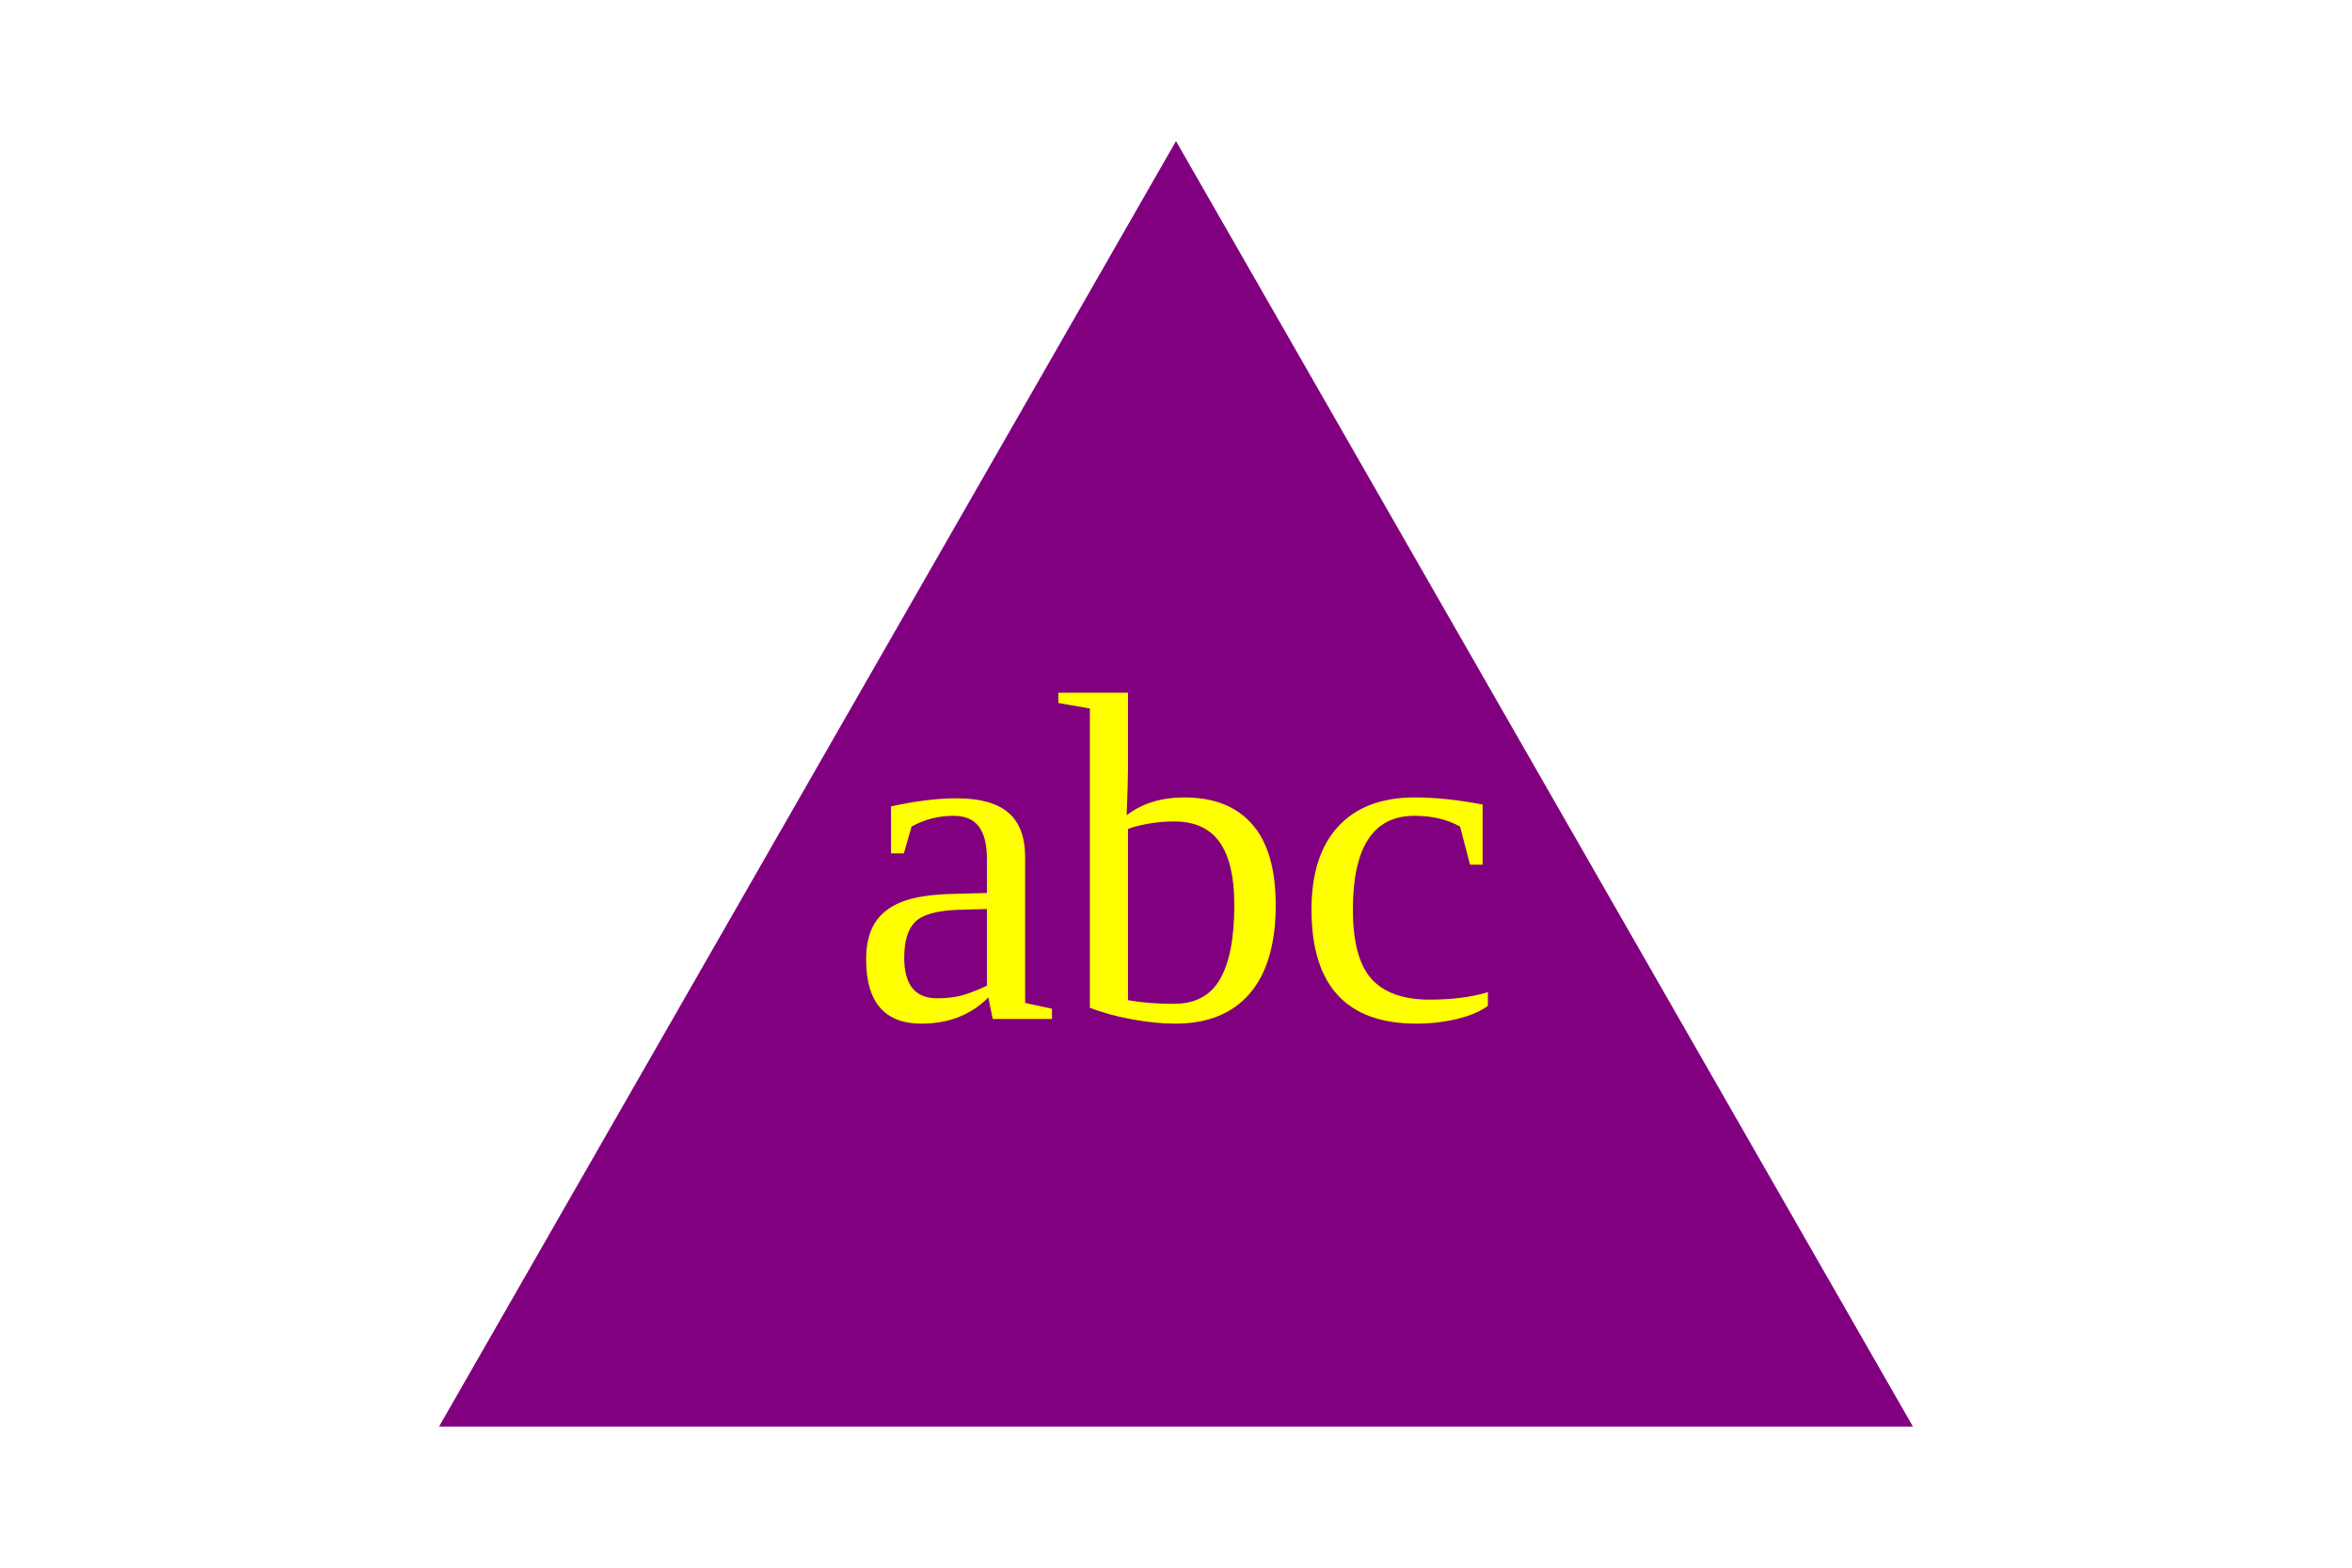
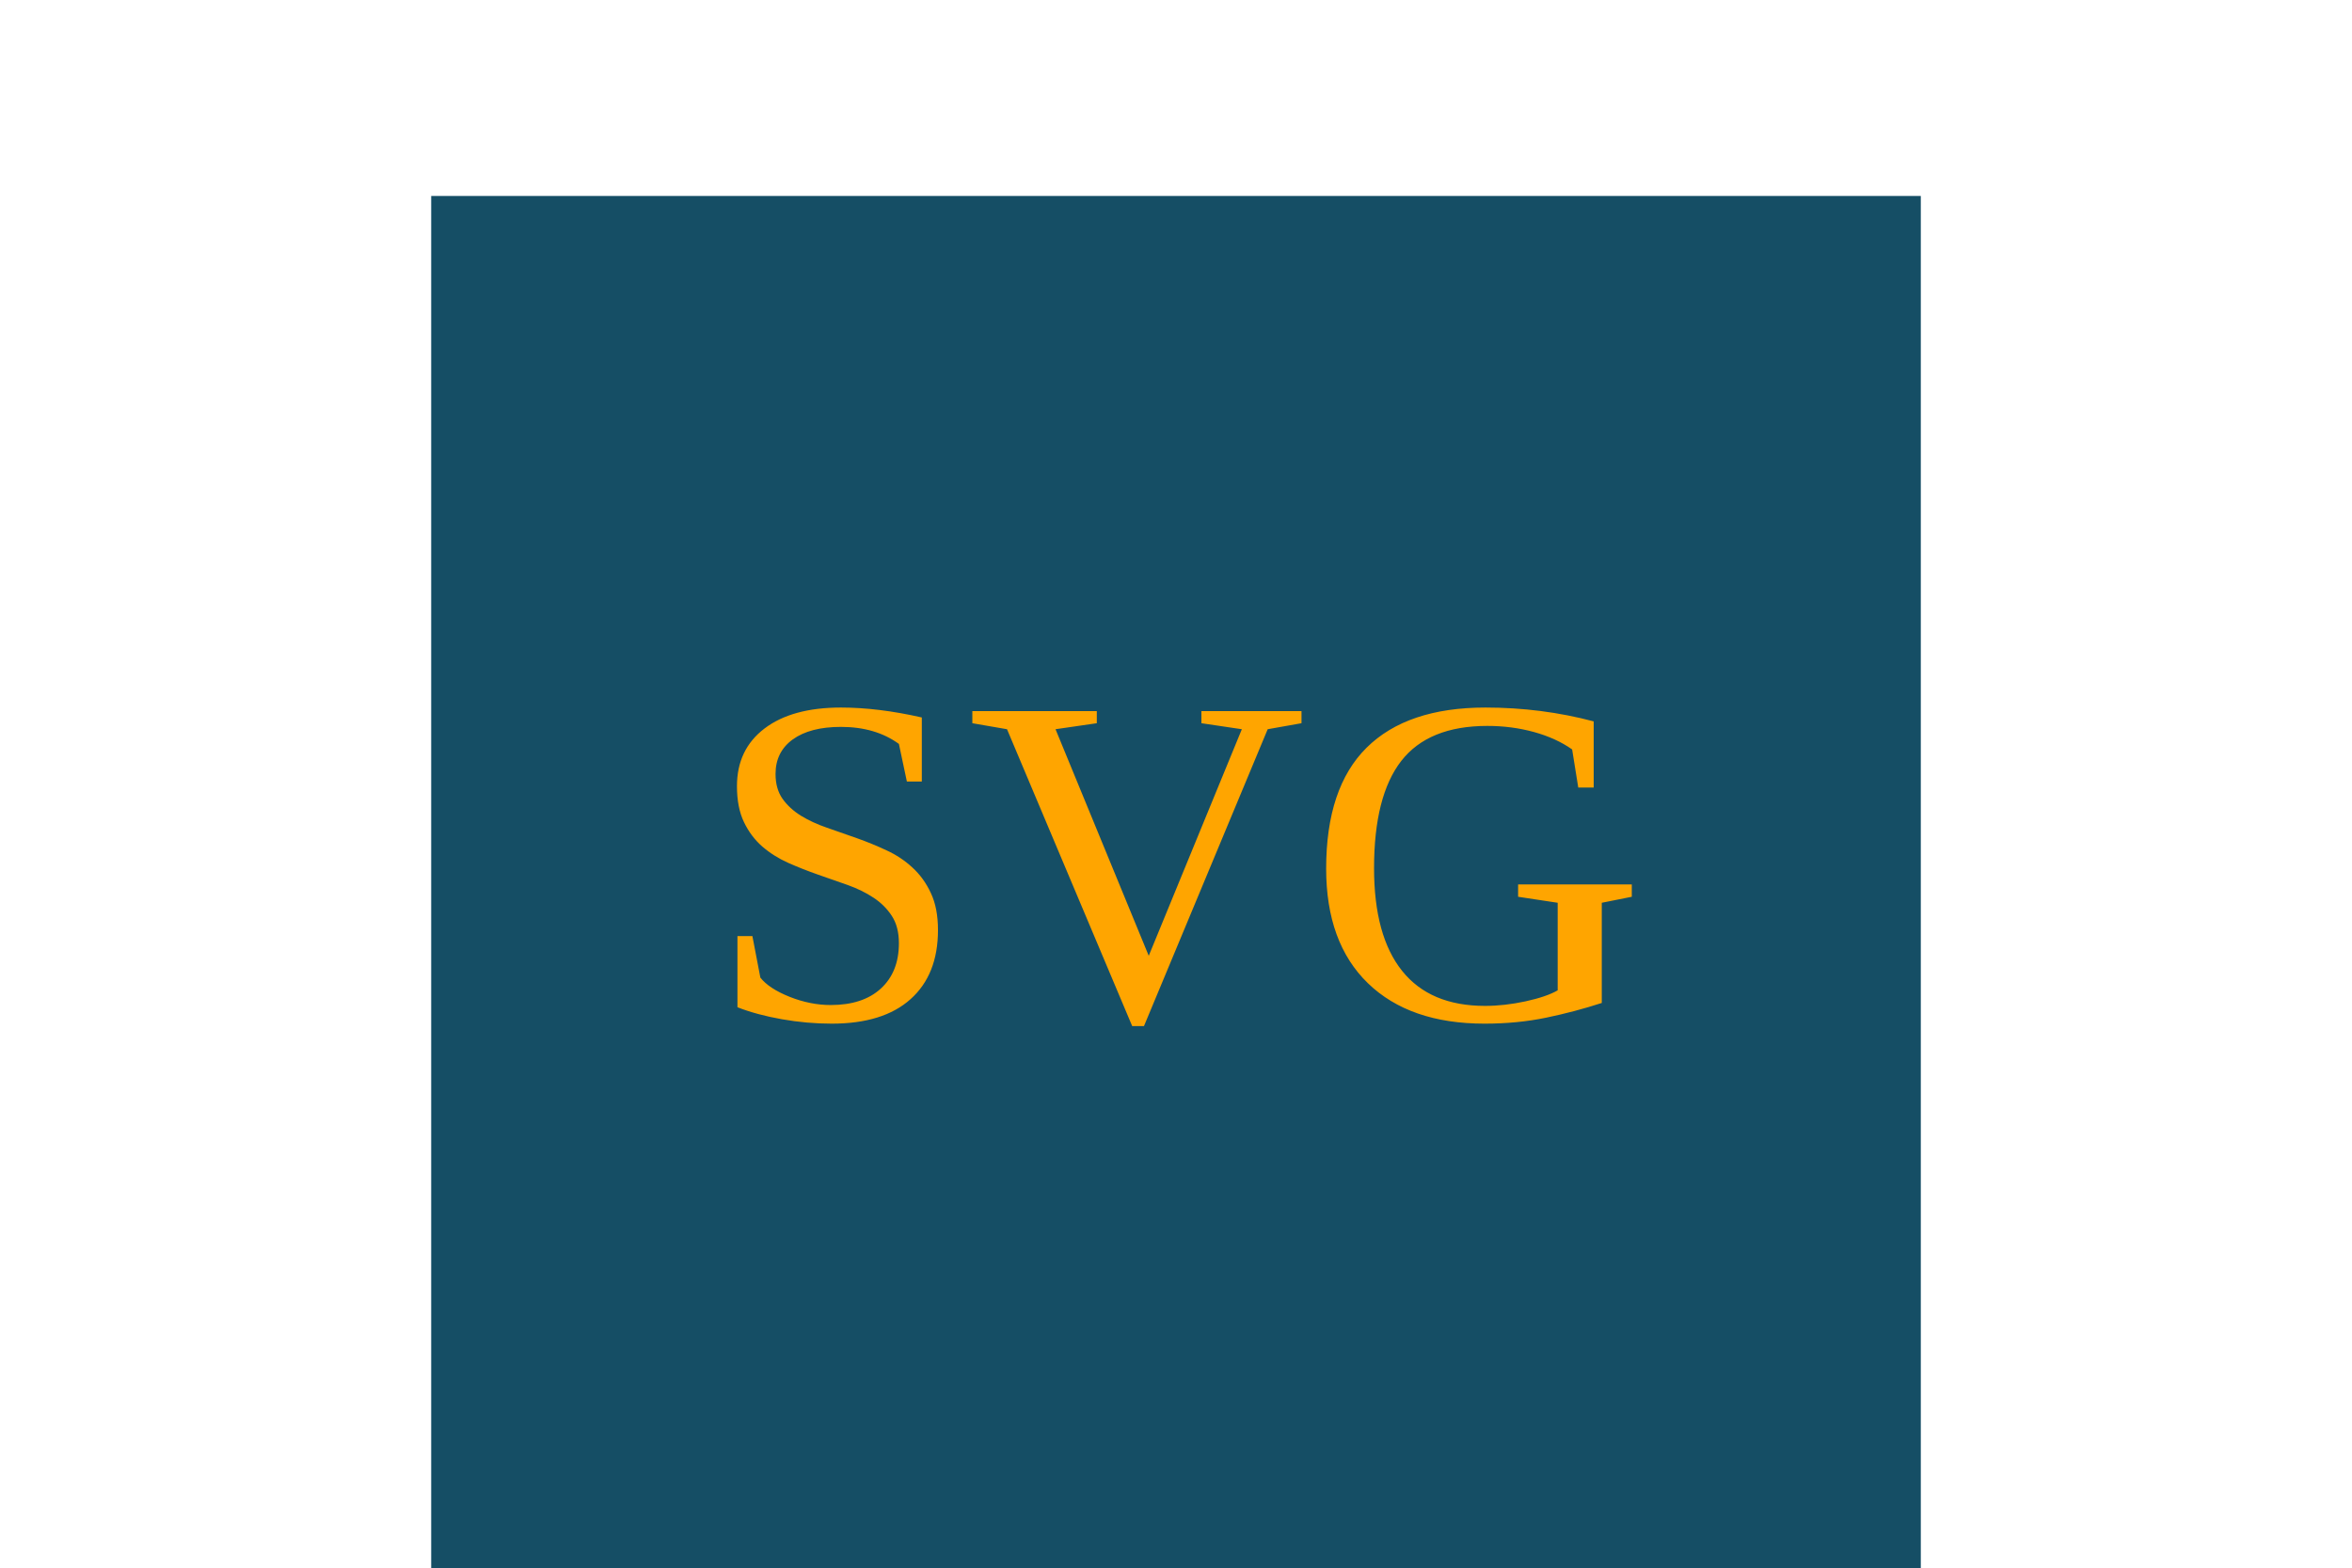
<svg xmlns="http://www.w3.org/2000/svg" version="1.1" width="300" height="200">
-   <polygon points="150, 18 244, 182 56, 182" fill="purple" />
-   <text x="150" y="130" text-anchor="middle" font-size="60" fill="yellow">abc</text>
+   <rect x="55" y="25" height="190" width="190" fill="#154e65" />
+   <text x="150" y="130" text-anchor="middle" font-size="60" fill="orange">SVG</text>
</svg>
